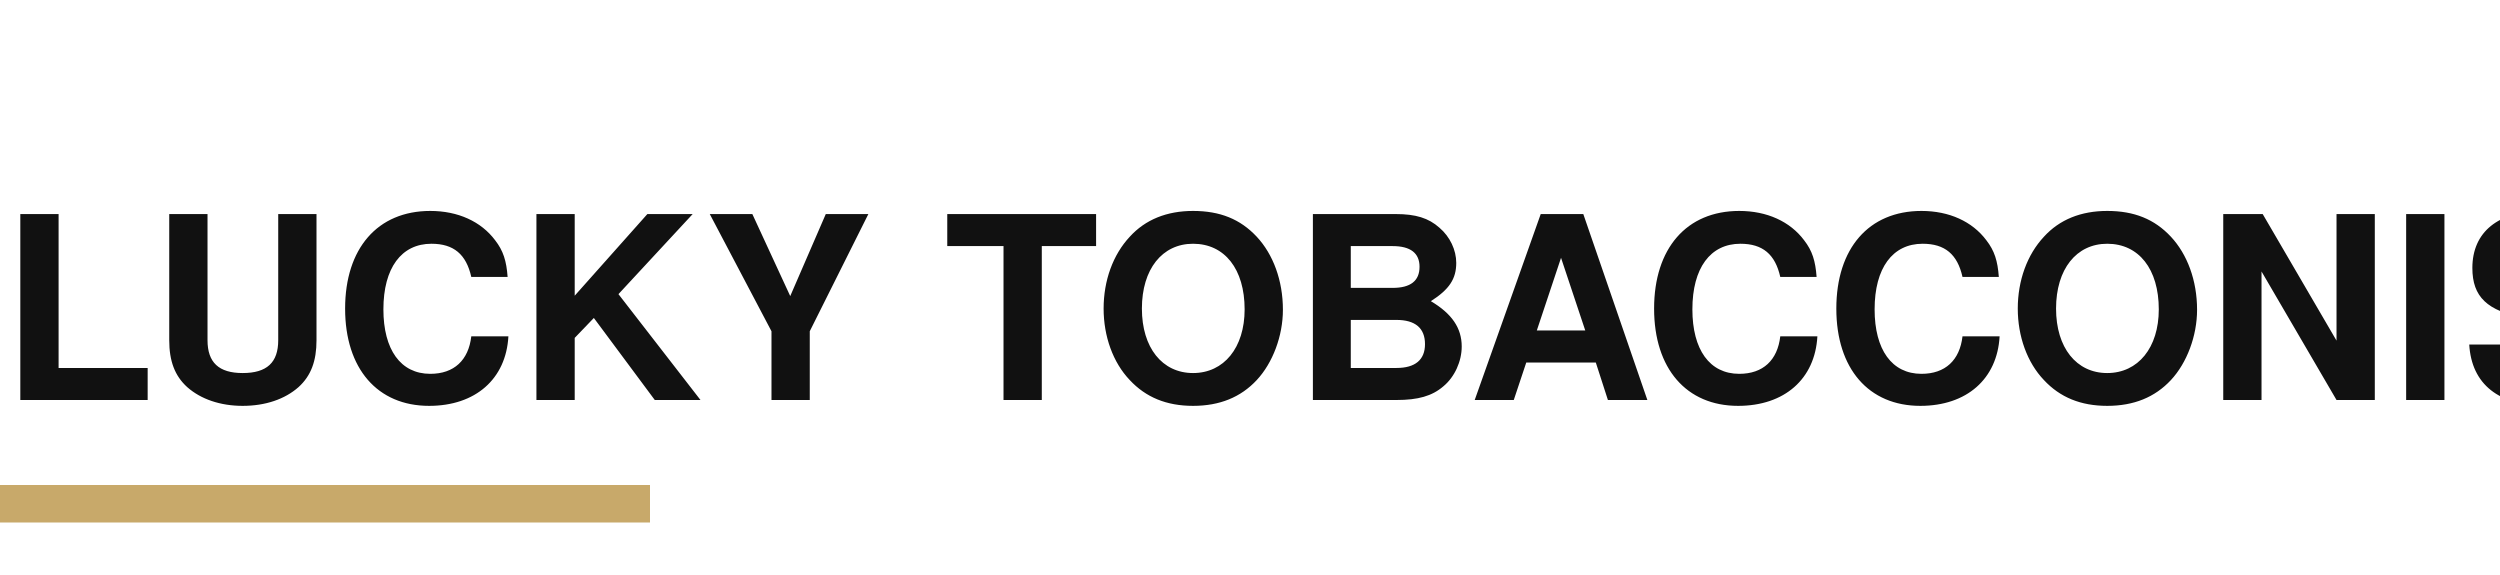
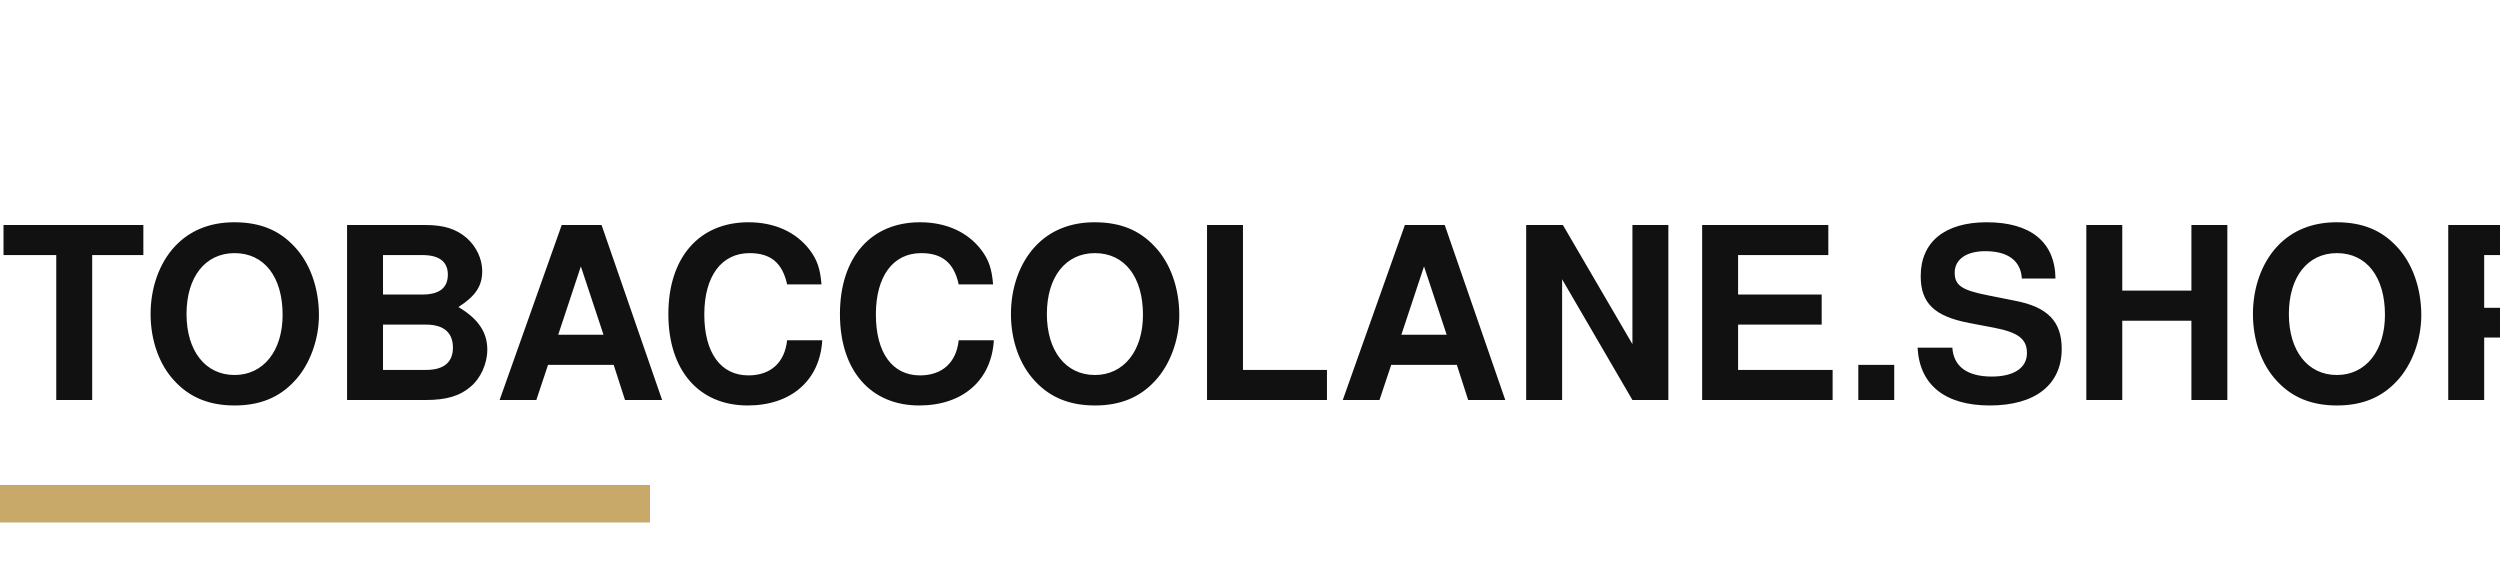
- <svg xmlns="http://www.w3.org/2000/svg" viewBox="0 0 100 23" width="100" height="23" role="img" aria-label="Lucky Tobacconist">
-   <text x="0" y="16" font-family="Helvetica Neue, Helvetica, Arial, sans-serif" font-size="10.2" font-weight="700" fill="#111111" textLength="100" lengthAdjust="spacingAndGlyphs">LUCKY TOBACCONIST</text>
+ <svg xmlns="http://www.w3.org/2000/svg" viewBox="0 0 100 23" width="100" height="23" role="img" aria-label="tobaccolane.shop">
+   <text x="0" y="16" font-family="Helvetica Neue, Helvetica, Arial, sans-serif" font-size="9.6" font-weight="700" fill="#111111" textLength="100" lengthAdjust="spacingAndGlyphs">TOBACCOLANE.SHOP</text>
  <rect x="0" y="19.4" width="26" height="1.5" fill="#c8a96a" />
</svg>
